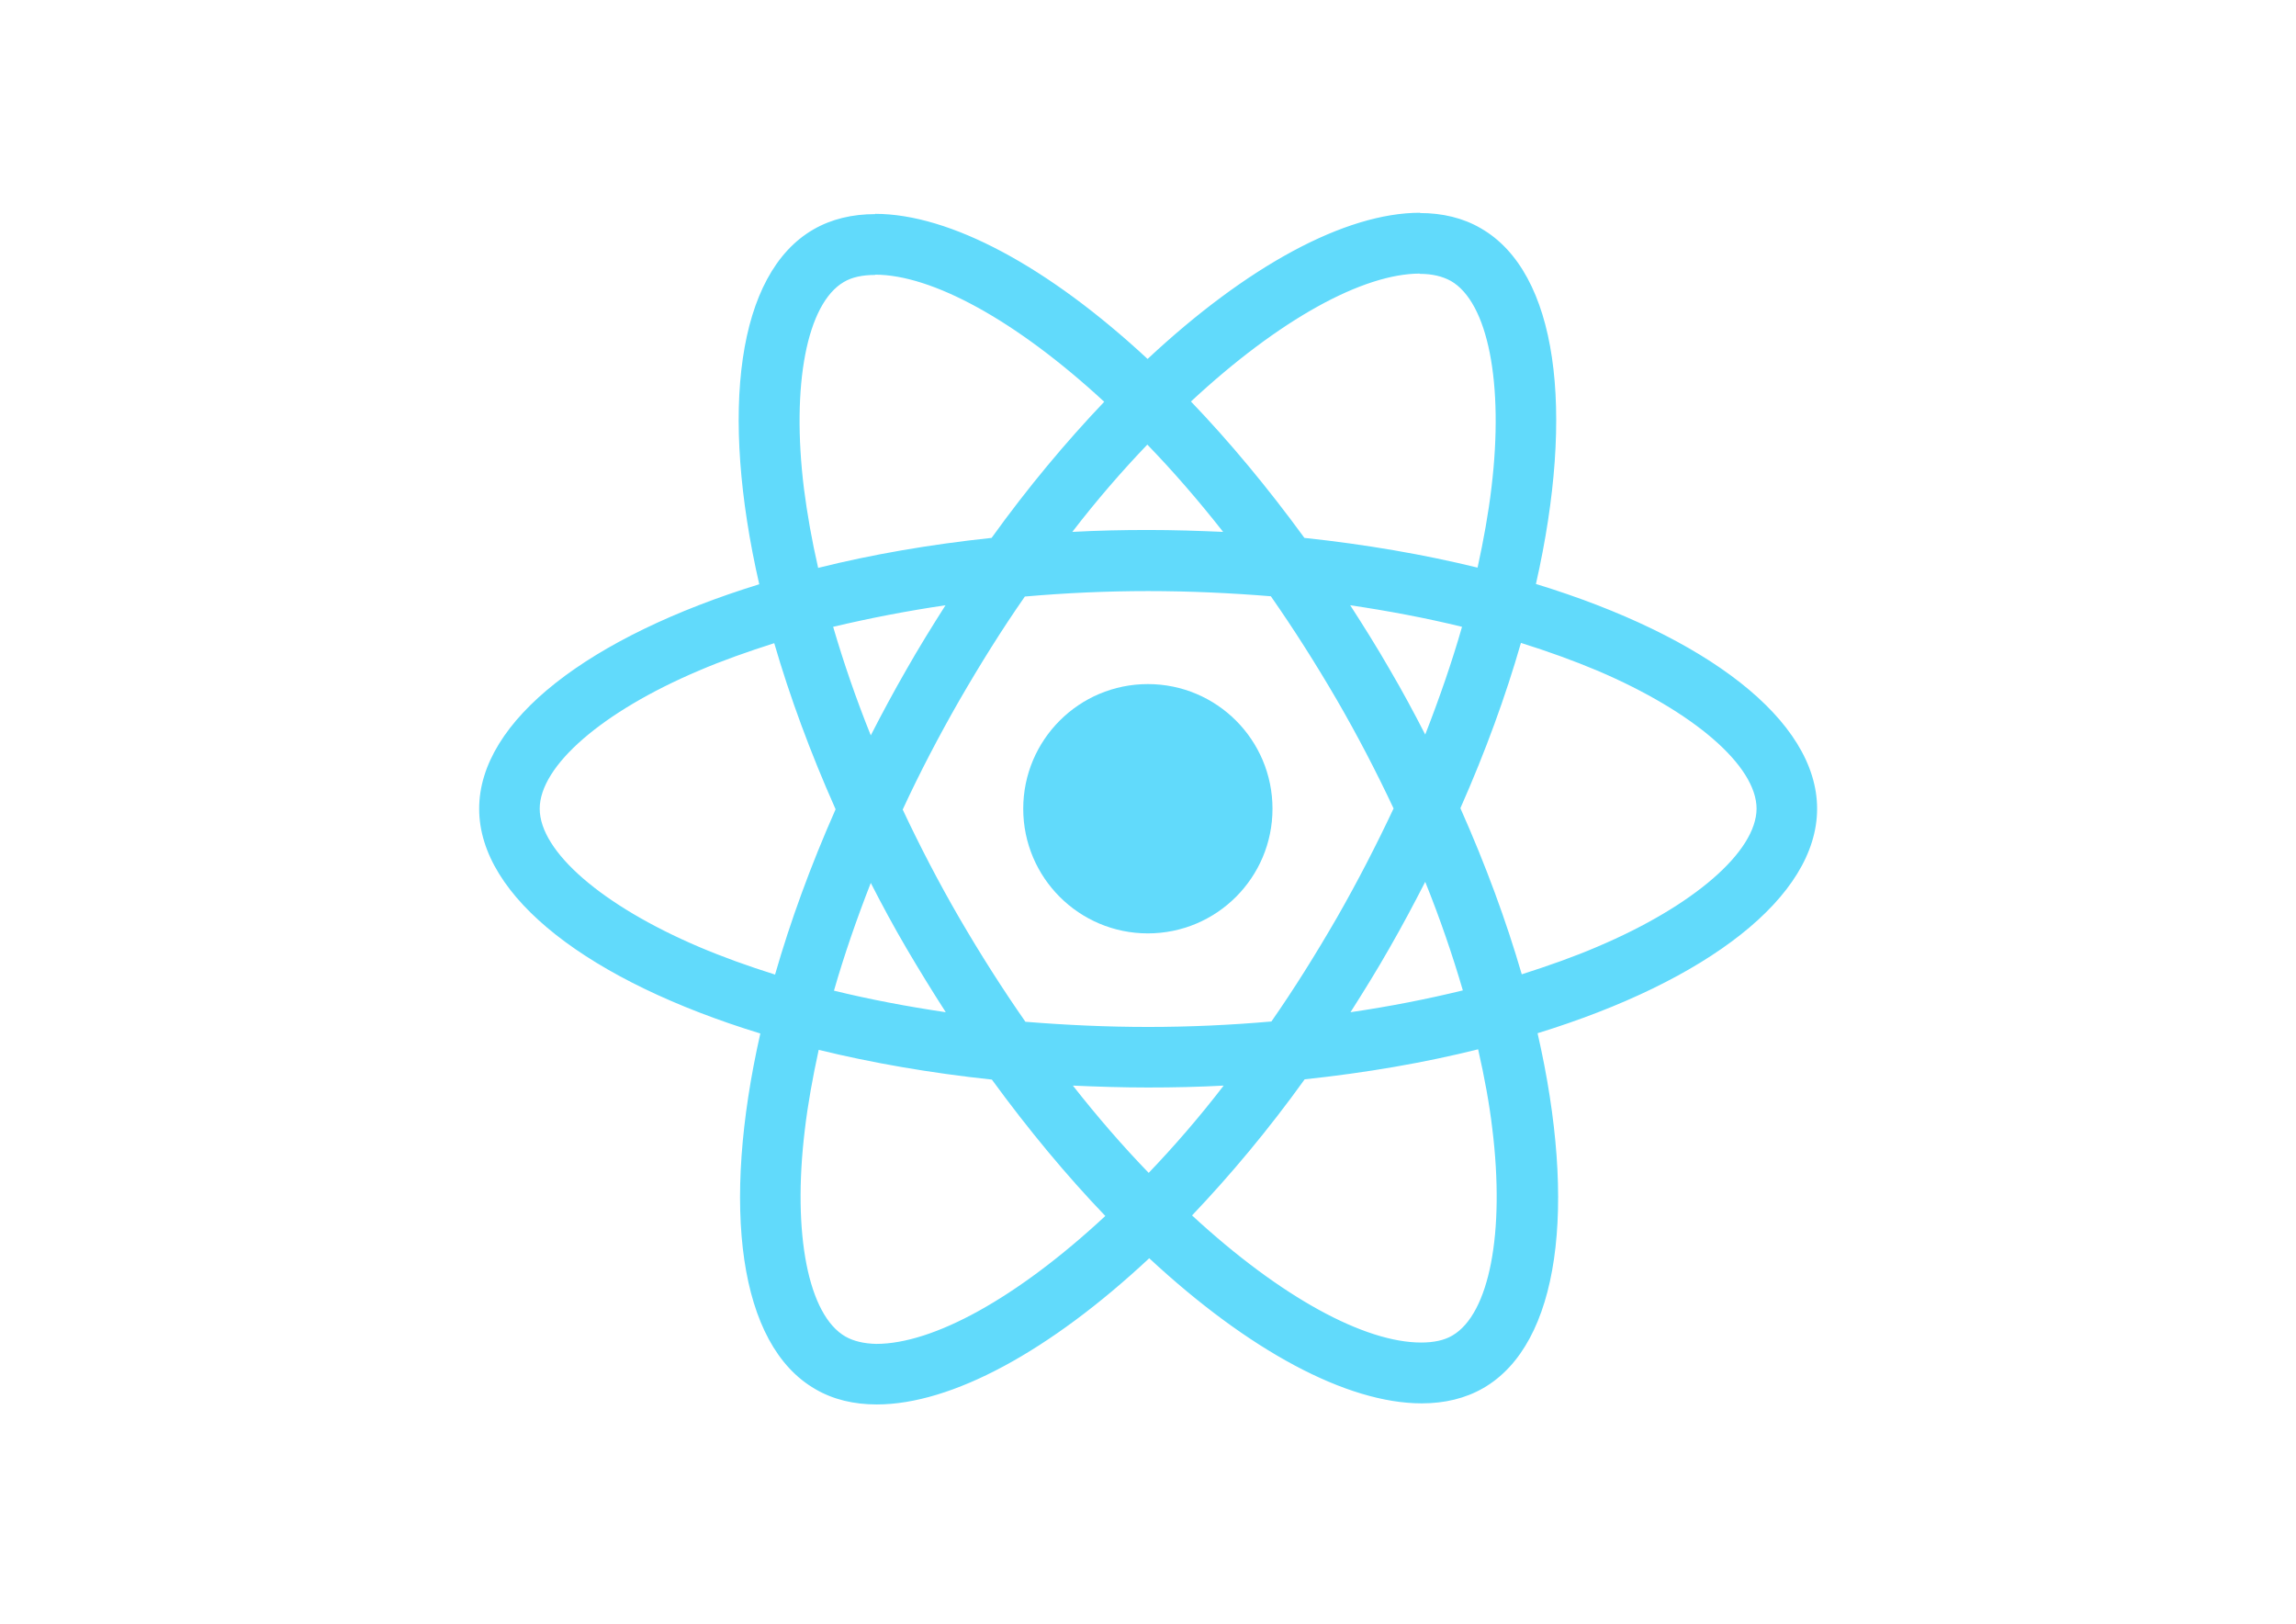
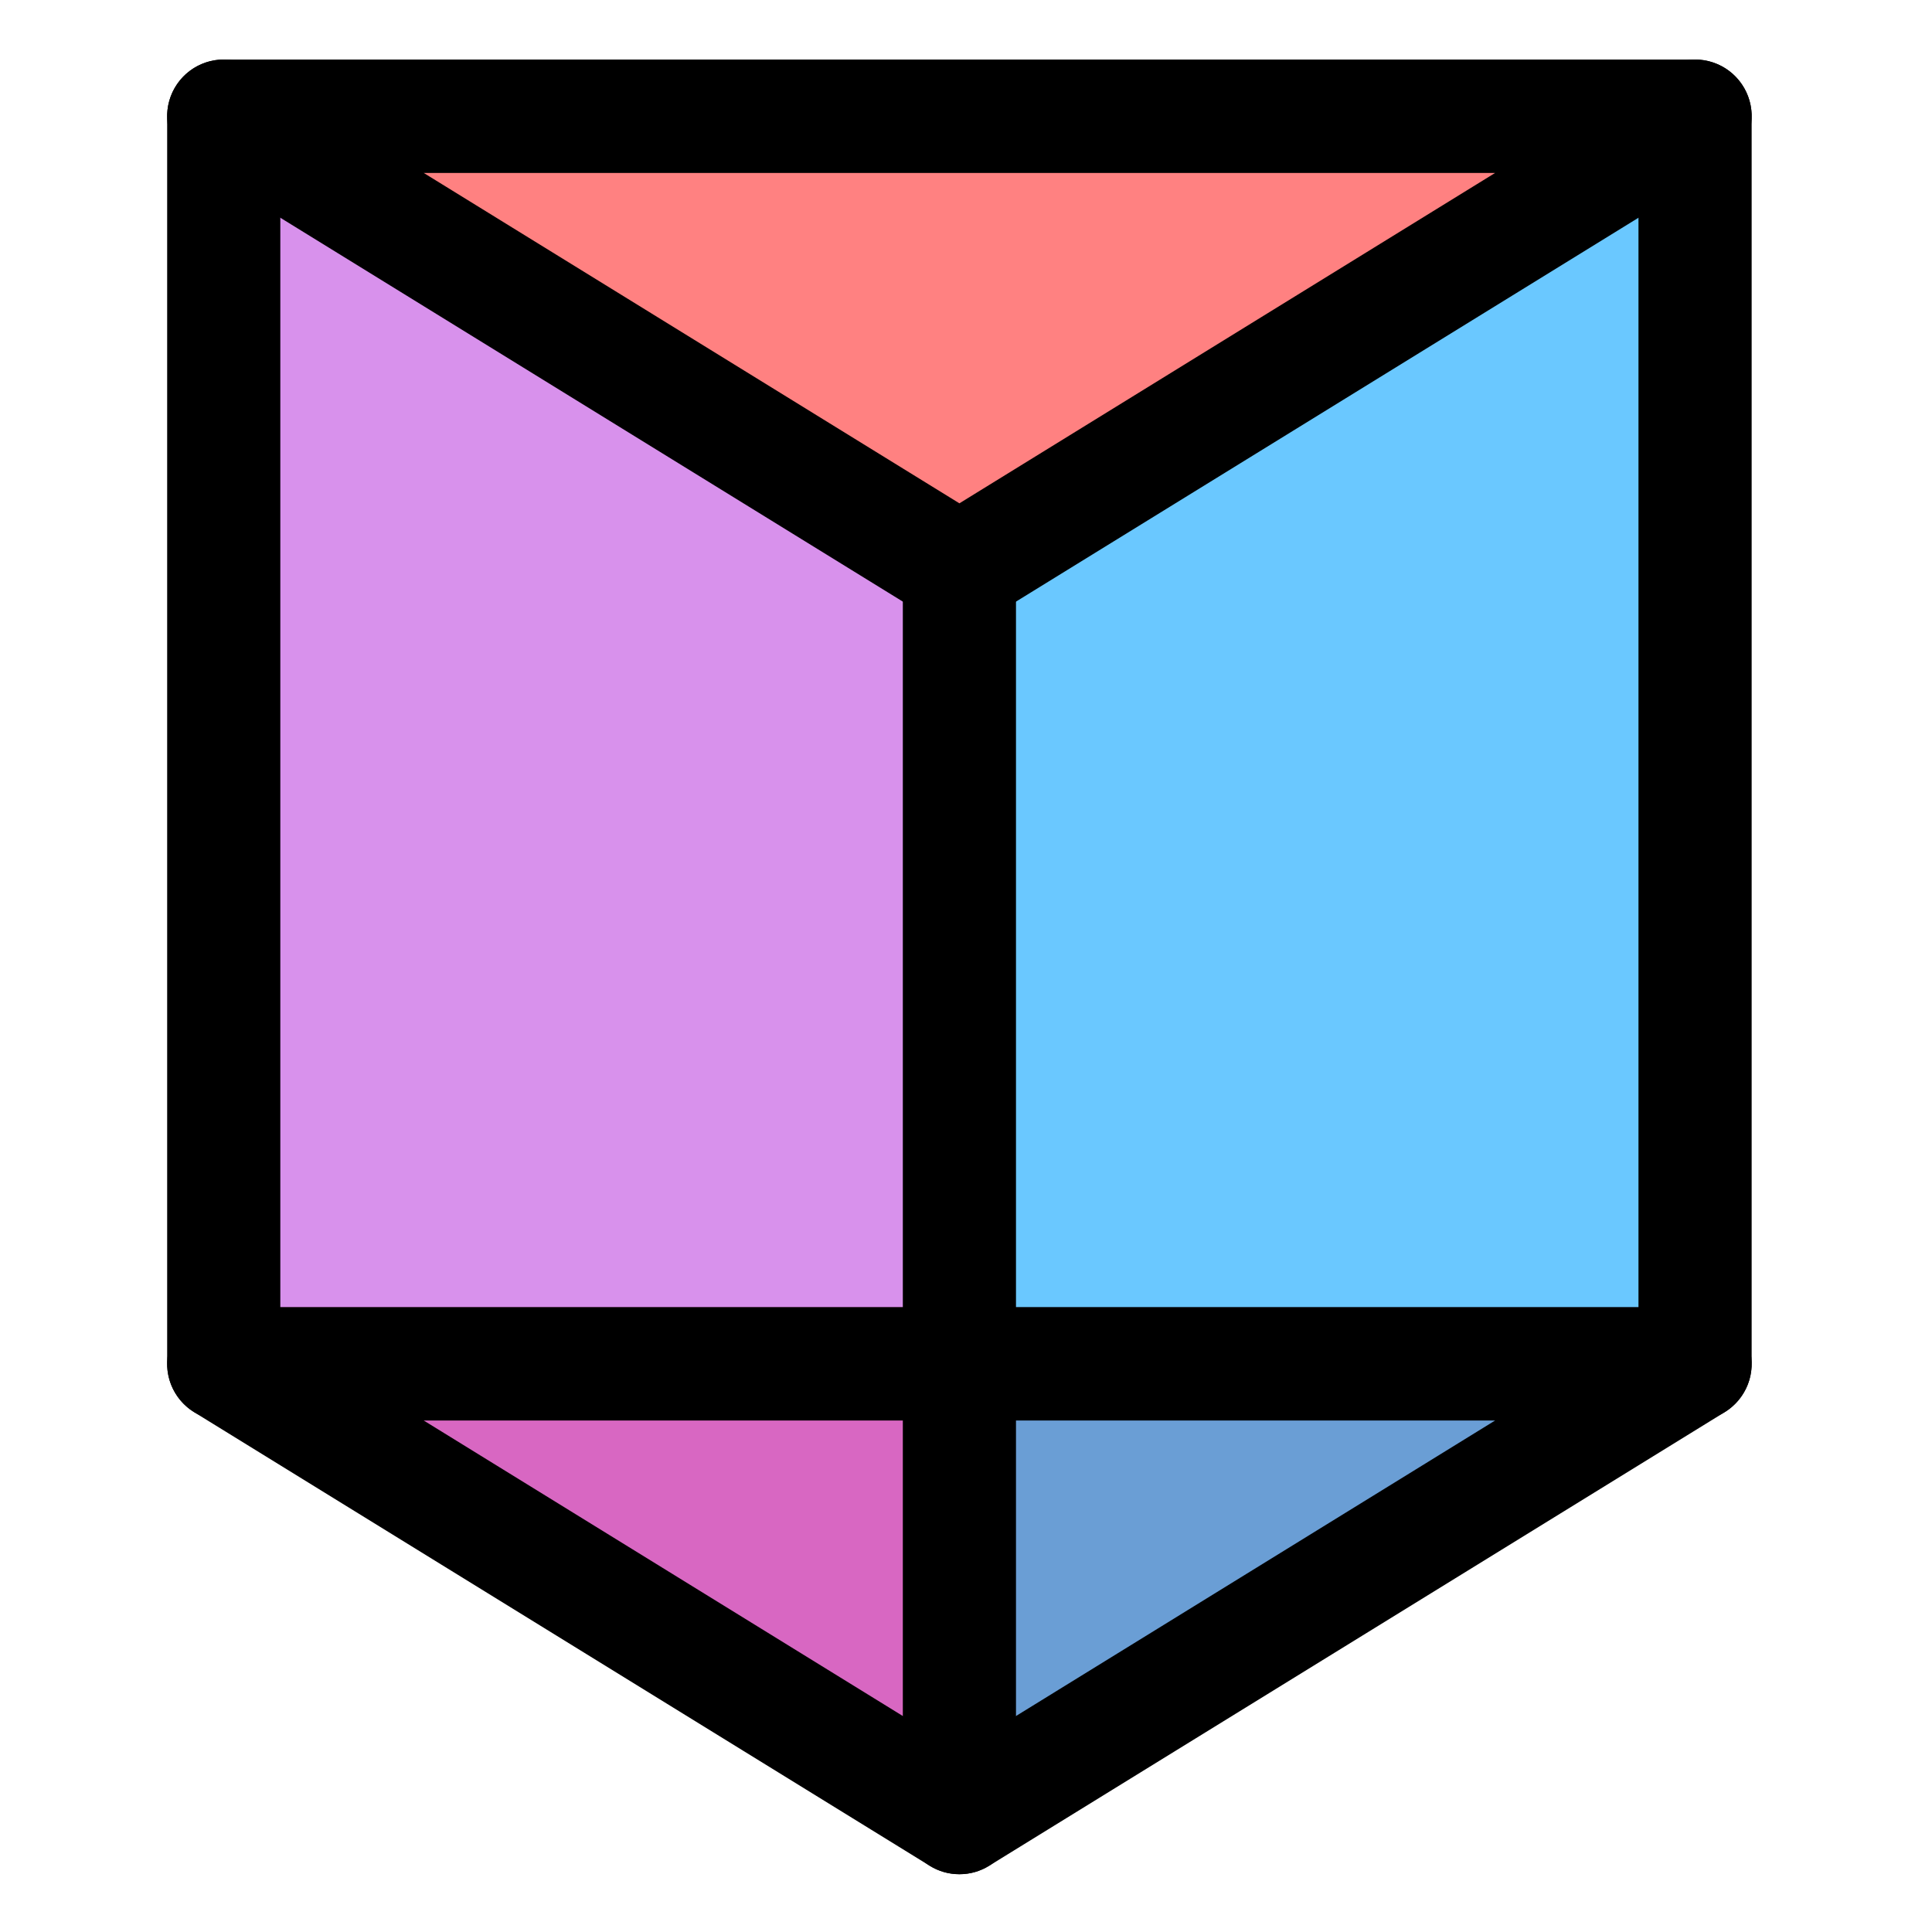
- <svg xmlns="http://www.w3.org/2000/svg" viewBox="0 0 841.9 595.3">
-   <g fill="#61DAFB">
-     <path d="M666.3 296.5c0-32.5-40.7-63.3-103.1-82.4 14.4-63.6 8-114.2-20.2-130.4-6.5-3.8-14.1-5.6-22.4-5.6v22.3c4.6 0 8.3.9 11.4 2.6 13.6 7.8 19.5 37.5 14.9 75.7-1.1 9.4-2.9 19.3-5.1 29.4-19.6-4.8-41-8.5-63.5-10.9-13.5-18.5-27.5-35.3-41.6-50 32.6-30.3 63.2-46.9 84-46.9V78c-27.5 0-63.5 19.6-99.9 53.6-36.4-33.8-72.4-53.2-99.9-53.2v22.3c20.7 0 51.4 16.5 84 46.6-14 14.7-28 31.4-41.3 49.9-22.6 2.4-44 6.1-63.6 11-2.3-10-4-19.7-5.2-29-4.7-38.2 1.1-67.9 14.6-75.8 3-1.8 6.9-2.6 11.5-2.6V78.5c-8.4 0-16 1.8-22.6 5.6-28.1 16.2-34.4 66.7-19.9 130.1-62.2 19.2-102.7 49.9-102.7 82.3 0 32.5 40.7 63.3 103.1 82.4-14.4 63.6-8 114.2 20.2 130.4 6.5 3.8 14.1 5.6 22.5 5.6 27.5 0 63.5-19.6 99.9-53.6 36.4 33.8 72.4 53.2 99.9 53.2 8.4 0 16-1.8 22.6-5.6 28.1-16.2 34.4-66.7 19.9-130.1 62-19.1 102.5-49.9 102.5-82.3zm-130.2-66.7c-3.7 12.9-8.3 26.2-13.5 39.5-4.1-8-8.4-16-13.1-24-4.6-8-9.5-15.8-14.4-23.4 14.2 2.1 27.9 4.7 41 7.9zm-45.8 106.5c-7.8 13.5-15.8 26.3-24.1 38.2-14.9 1.3-30 2-45.2 2-15.1 0-30.2-.7-45-1.9-8.3-11.9-16.4-24.6-24.2-38-7.6-13.1-14.5-26.4-20.8-39.8 6.2-13.4 13.2-26.8 20.7-39.9 7.8-13.5 15.8-26.3 24.1-38.2 14.9-1.3 30-2 45.2-2 15.1 0 30.2.7 45 1.9 8.3 11.9 16.4 24.6 24.2 38 7.6 13.1 14.5 26.4 20.8 39.8-6.3 13.4-13.2 26.8-20.7 39.9zm32.3-13c5.4 13.4 10 26.8 13.8 39.8-13.1 3.2-26.9 5.9-41.2 8 4.9-7.7 9.8-15.6 14.4-23.7 4.6-8 8.9-16.1 13-24.1zM421.2 430c-9.3-9.6-18.6-20.3-27.8-32 9 .4 18.2.7 27.5.7 9.4 0 18.7-.2 27.8-.7-9 11.7-18.3 22.4-27.5 32zm-74.4-58.9c-14.2-2.1-27.9-4.7-41-7.9 3.7-12.9 8.3-26.2 13.5-39.5 4.1 8 8.4 16 13.1 24 4.7 8 9.5 15.8 14.4 23.4zM420.7 163c9.3 9.6 18.6 20.3 27.8 32-9-.4-18.2-.7-27.5-.7-9.4 0-18.7.2-27.8.7 9-11.7 18.3-22.4 27.5-32zm-74 58.9c-4.9 7.7-9.8 15.6-14.4 23.7-4.6 8-8.9 16-13 24-5.4-13.4-10-26.8-13.8-39.8 13.1-3.1 26.9-5.8 41.2-7.9zm-90.5 125.2c-35.4-15.1-58.3-34.9-58.3-50.6 0-15.7 22.9-35.6 58.3-50.6 8.6-3.7 18-7 27.7-10.1 5.7 19.6 13.2 40 22.5 60.9-9.2 20.8-16.6 41.1-22.2 60.6-9.9-3.1-19.3-6.5-28-10.2zM310 490c-13.6-7.8-19.5-37.5-14.9-75.7 1.1-9.4 2.9-19.3 5.1-29.4 19.6 4.8 41 8.5 63.5 10.9 13.5 18.5 27.5 35.3 41.6 50-32.6 30.3-63.2 46.9-84 46.9-4.5-.1-8.3-1-11.3-2.7zm237.2-76.2c4.7 38.2-1.1 67.9-14.6 75.8-3 1.8-6.9 2.6-11.5 2.6-20.7 0-51.4-16.5-84-46.6 14-14.7 28-31.4 41.3-49.9 22.6-2.4 44-6.1 63.6-11 2.3 10.1 4.1 19.8 5.2 29.1zm38.5-66.7c-8.6 3.7-18 7-27.7 10.1-5.7-19.6-13.2-40-22.5-60.9 9.2-20.8 16.6-41.1 22.2-60.6 9.9 3.1 19.3 6.5 28.1 10.2 35.4 15.1 58.3 34.9 58.3 50.6-.1 15.7-23 35.6-58.4 50.6zM320.8 78.4z" />
-     <circle cx="420.9" cy="296.5" r="45.7" />
-     <path d="M520.5 78.1z" />
+ <svg xmlns="http://www.w3.org/2000/svg" xmlns:xlink="http://www.w3.org/1999/xlink" width="375" viewBox="0 0 375 375" height="375" version="1.1">
+   <defs>
+     <clipPath id="b">
+       <path d="M 32.445 11 L 341 11 L 341 122 L 32.445 122 Z M 32.445 11" />
+     </clipPath>
+     <clipPath id="e">
+       <path d="M 11 11 L 298 11 L 298 110.68 L 11 110.68 Z M 11 11" />
+     </clipPath>
+     <clipPath id="d">
+       <path d="M0 0H309V111H0z" />
+     </clipPath>
+     <clipPath id="f">
+       <path d="M 32.445 11 L 187 11 L 187 364 L 32.445 364 Z M 32.445 11" />
+     </clipPath>
+     <clipPath id="i">
+       <path d="M 11 11 L 154.238 11 L 154.238 352.84 L 11 352.84 Z M 11 11" />
+     </clipPath>
+     <clipPath id="h">
+       <path d="M0 0H155V353H0z" />
+     </clipPath>
+     <clipPath id="l">
+       <path d="M 0 11 L 144 11 L 144 352.84 L 0 352.84 Z M 0 11" />
+     </clipPath>
+     <clipPath id="k">
+       <path d="M0 0H155V353H0z" />
+     </clipPath>
+     <clipPath id="m">
+       <path d="M 32.445 253 L 341 253 L 341 364 L 32.445 364 Z M 32.445 253" />
+     </clipPath>
+     <clipPath id="n">
+       <path d="M 32.445 11 L 341 11 L 341 122 L 32.445 122 Z M 32.445 11" />
+     </clipPath>
+     <clipPath id="o">
+       <path d="M 32.445 11 L 55 11 L 55 276 L 32.445 276 Z M 32.445 11" />
+     </clipPath>
+     <mask id="c">
+       <g filter="url(#a)">
+         <path fill-opacity=".749" d="M-37.5 -37.5H412.5V412.5H-37.5z" />
+       </g>
+     </mask>
+     <mask id="g">
+       <g filter="url(#a)">
+         <path fill-opacity=".749" d="M-37.5 -37.5H412.5V412.5H-37.5z" />
+       </g>
+     </mask>
+     <mask id="j">
+       <g filter="url(#a)">
+         <path fill-opacity=".749" d="M-37.5 -37.5H412.5V412.5H-37.5z" />
+       </g>
+     </mask>
+     <filter x="0%" y="0%" width="100%" xlink:type="simple" xlink:actuate="onLoad" height="100%" id="a" xlink:show="other">
+       <feColorMatrix values="0 0 0 0 1 0 0 0 0 1 0 0 0 0 1 0 0 0 1 0" color-interpolation-filters="sRGB" />
+     </filter>
+   </defs>
+   <path fill="#FF5757" d="M 43.43 253.711 L 329.012 253.711 L 186.219 363.781 Z M 43.43 253.711" />
+   <g clip-path="url(#b)">
+     <g mask="url(#c)">
+       <g>
+         <g clip-path="url(#d)" transform="translate(32 11)">
+           <g clip-path="url(#e)">
+             <path fill="#FF5757" d="M 11.43 11.562 L 297.012 11.562 L 154.219 110.625 Z M 11.43 11.562" />
+           </g>
+         </g>
+       </g>
+     </g>
  </g>
+   <g clip-path="url(#f)">
+     <g mask="url(#g)">
+       <g>
+         <g clip-path="url(#h)" transform="translate(32 11)">
+           <g clip-path="url(#i)">
+             <path fill="#CB6CE6" d="M 11.43 11.562 L 11.43 242.711 L 154.219 352.781 L 154.219 110.625 Z M 11.43 11.562" />
+           </g>
+         </g>
+       </g>
+     </g>
+   </g>
+   <g mask="url(#j)">
+     <g>
+       <g clip-path="url(#k)" transform="translate(186 11)">
+         <g clip-path="url(#l)">
+           <path fill="#38B6FF" d="M 143.012 11.562 L 143.012 242.711 L 0.219 352.781 L 0.219 110.625 Z M 143.012 11.562" />
+         </g>
+       </g>
+     </g>
+   </g>
+   <g clip-path="url(#m)">
+     <path d="M 186.219 363.781 C 184.148 363.781 182.23 363.238 180.465 362.152 L 37.672 274.094 C 37.168 273.785 36.688 273.434 36.238 273.043 C 35.789 272.652 35.375 272.23 34.992 271.773 C 34.613 271.316 34.27 270.832 33.969 270.32 C 33.664 269.809 33.406 269.273 33.191 268.719 C 32.973 268.164 32.805 267.594 32.68 267.012 C 32.555 266.43 32.48 265.844 32.453 265.246 C 32.422 264.652 32.441 264.059 32.512 263.469 C 32.578 262.875 32.691 262.293 32.855 261.723 C 33.016 261.148 33.223 260.59 33.473 260.051 C 33.727 259.512 34.02 258.996 34.355 258.508 C 34.691 258.016 35.062 257.555 35.473 257.121 C 35.883 256.691 36.324 256.297 36.801 255.938 C 37.273 255.578 37.773 255.258 38.297 254.98 C 38.824 254.703 39.367 254.469 39.934 254.281 C 40.496 254.094 41.07 253.949 41.656 253.855 C 42.242 253.758 42.832 253.711 43.43 253.711 L 329.012 253.711 C 329.605 253.711 330.199 253.758 330.785 253.855 C 331.371 253.949 331.945 254.094 332.508 254.281 C 333.074 254.469 333.617 254.703 334.141 254.98 C 334.668 255.258 335.168 255.578 335.641 255.938 C 336.117 256.297 336.559 256.691 336.969 257.121 C 337.379 257.555 337.75 258.016 338.086 258.508 C 338.422 258.996 338.715 259.512 338.969 260.051 C 339.219 260.59 339.426 261.148 339.586 261.723 C 339.75 262.293 339.863 262.875 339.93 263.469 C 340 264.059 340.02 264.652 339.988 265.246 C 339.961 265.844 339.883 266.43 339.762 267.012 C 339.637 267.594 339.465 268.164 339.25 268.719 C 339.035 269.273 338.777 269.809 338.473 270.32 C 338.172 270.832 337.828 271.316 337.449 271.773 C 337.066 272.23 336.652 272.652 336.203 273.043 C 335.754 273.434 335.273 273.785 334.77 274.094 L 191.977 362.152 C 190.211 363.238 188.293 363.781 186.219 363.781 Z M 82.246 275.723 L 186.219 339.852 L 290.195 275.723 Z M 82.246 275.723" />
+   </g>
+   <g clip-path="url(#n)">
+     <path d="M 186.219 121.625 C 184.148 121.625 182.23 121.082 180.465 119.996 L 37.672 31.941 C 37.168 31.629 36.688 31.277 36.238 30.887 C 35.789 30.5 35.375 30.074 34.992 29.617 C 34.613 29.16 34.27 28.676 33.969 28.164 C 33.664 27.652 33.406 27.117 33.191 26.562 C 32.973 26.008 32.805 25.441 32.68 24.859 C 32.555 24.277 32.48 23.688 32.453 23.094 C 32.422 22.496 32.441 21.902 32.512 21.312 C 32.578 20.723 32.691 20.137 32.855 19.566 C 33.016 18.992 33.223 18.438 33.473 17.898 C 33.727 17.359 34.02 16.844 34.355 16.352 C 34.691 15.859 35.062 15.398 35.473 14.969 C 35.883 14.535 36.324 14.141 36.801 13.781 C 37.273 13.422 37.773 13.105 38.297 12.828 C 38.824 12.547 39.367 12.316 39.934 12.125 C 40.496 11.938 41.07 11.793 41.656 11.699 C 42.242 11.602 42.832 11.555 43.43 11.555 L 329.012 11.555 C 329.605 11.555 330.199 11.602 330.785 11.699 C 331.371 11.793 331.945 11.938 332.508 12.125 C 333.074 12.316 333.617 12.547 334.141 12.828 C 334.668 13.105 335.168 13.422 335.641 13.781 C 336.117 14.141 336.559 14.535 336.969 14.969 C 337.379 15.398 337.75 15.859 338.086 16.352 C 338.422 16.844 338.715 17.359 338.969 17.898 C 339.219 18.438 339.426 18.992 339.586 19.566 C 339.75 20.137 339.863 20.723 339.93 21.312 C 340 21.902 340.02 22.496 339.988 23.094 C 339.961 23.688 339.883 24.277 339.762 24.859 C 339.637 25.441 339.469 26.008 339.25 26.562 C 339.035 27.117 338.777 27.652 338.473 28.164 C 338.172 28.676 337.828 29.16 337.449 29.617 C 337.066 30.074 336.652 30.5 336.203 30.887 C 335.754 31.277 335.273 31.629 334.77 31.941 L 191.977 119.996 C 190.211 121.082 188.293 121.625 186.219 121.625 Z M 82.246 33.57 L 186.219 97.695 L 290.195 33.57 Z M 82.246 33.57" />
+   </g>
+   <path d="M 186.219 363.781 C 185.5 363.781 184.785 363.711 184.078 363.57 C 183.371 363.43 182.684 363.219 182.016 362.941 C 181.352 362.668 180.719 362.328 180.117 361.926 C 179.52 361.523 178.965 361.066 178.453 360.559 C 177.945 360.047 177.488 359.488 177.086 358.891 C 176.688 358.289 176.348 357.652 176.074 356.984 C 175.797 356.32 175.59 355.629 175.449 354.922 C 175.309 354.211 175.238 353.496 175.238 352.773 L 175.238 110.617 C 175.238 109.895 175.309 109.18 175.449 108.473 C 175.59 107.762 175.797 107.074 176.074 106.406 C 176.348 105.738 176.688 105.105 177.086 104.504 C 177.488 103.902 177.945 103.348 178.453 102.836 C 178.965 102.324 179.52 101.867 180.117 101.465 C 180.719 101.066 181.352 100.727 182.016 100.449 C 182.684 100.172 183.371 99.965 184.078 99.824 C 184.785 99.684 185.5 99.613 186.219 99.613 C 186.941 99.613 187.656 99.684 188.363 99.824 C 189.07 99.965 189.758 100.172 190.426 100.449 C 191.09 100.727 191.723 101.066 192.324 101.465 C 192.922 101.867 193.477 102.324 193.988 102.836 C 194.496 103.348 194.953 103.902 195.352 104.504 C 195.754 105.105 196.094 105.738 196.367 106.406 C 196.645 107.074 196.852 107.762 196.992 108.473 C 197.133 109.18 197.203 109.895 197.203 110.617 L 197.203 352.773 C 197.203 353.496 197.133 354.211 196.992 354.922 C 196.852 355.629 196.645 356.32 196.367 356.984 C 196.094 357.652 195.754 358.289 195.352 358.891 C 194.953 359.488 194.496 360.047 193.988 360.559 C 193.477 361.066 192.922 361.523 192.324 361.926 C 191.723 362.328 191.09 362.668 190.426 362.941 C 189.758 363.219 189.07 363.43 188.363 363.57 C 187.656 363.711 186.941 363.781 186.219 363.781 Z M 186.219 363.781" />
+   <g clip-path="url(#o)">
+     <path d="M 43.43 275.723 C 42.707 275.723 41.992 275.652 41.285 275.512 C 40.578 275.371 39.891 275.164 39.227 274.887 C 38.559 274.609 37.926 274.27 37.324 273.871 C 36.727 273.469 36.172 273.012 35.66 272.5 C 35.152 271.988 34.695 271.434 34.297 270.832 C 33.895 270.23 33.555 269.598 33.281 268.93 C 33.004 268.262 32.797 267.574 32.656 266.863 C 32.516 266.156 32.445 265.441 32.445 264.719 L 32.445 22.562 C 32.445 21.84 32.516 21.125 32.656 20.414 C 32.797 19.707 33.004 19.02 33.281 18.352 C 33.555 17.684 33.895 17.047 34.297 16.445 C 34.695 15.848 35.152 15.289 35.66 14.777 C 36.172 14.27 36.727 13.812 37.324 13.41 C 37.926 13.008 38.559 12.668 39.227 12.395 C 39.891 12.117 40.578 11.906 41.285 11.766 C 41.992 11.625 42.707 11.555 43.43 11.555 C 44.148 11.555 44.863 11.625 45.57 11.766 C 46.277 11.906 46.965 12.117 47.633 12.395 C 48.297 12.668 48.93 13.008 49.531 13.41 C 50.129 13.812 50.684 14.27 51.195 14.777 C 51.703 15.289 52.16 15.848 52.562 16.445 C 52.961 17.047 53.301 17.684 53.574 18.352 C 53.852 19.02 54.059 19.707 54.199 20.414 C 54.34 21.125 54.41 21.84 54.41 22.562 L 54.41 264.719 C 54.41 265.441 54.34 266.156 54.199 266.863 C 54.059 267.574 53.852 268.262 53.574 268.93 C 53.301 269.598 52.961 270.23 52.562 270.832 C 52.16 271.434 51.703 271.988 51.195 272.5 C 50.684 273.012 50.129 273.469 49.531 273.871 C 48.93 274.27 48.297 274.609 47.633 274.887 C 46.965 275.164 46.277 275.371 45.57 275.512 C 44.863 275.652 44.148 275.723 43.43 275.723 Z M 43.43 275.723" />
+   </g>
+   <path d="M 329.012 275.723 C 328.293 275.723 327.578 275.652 326.871 275.512 C 326.164 275.371 325.477 275.164 324.809 274.887 C 324.145 274.609 323.512 274.27 322.91 273.871 C 322.312 273.469 321.758 273.012 321.246 272.5 C 320.734 271.988 320.281 271.434 319.879 270.832 C 319.48 270.23 319.141 269.598 318.863 268.93 C 318.59 268.262 318.379 267.574 318.238 266.863 C 318.098 266.156 318.027 265.441 318.027 264.719 L 318.027 22.562 C 318.027 21.84 318.098 21.125 318.238 20.414 C 318.379 19.707 318.59 19.02 318.863 18.352 C 319.141 17.684 319.48 17.047 319.879 16.445 C 320.281 15.848 320.734 15.289 321.246 14.777 C 321.758 14.27 322.312 13.812 322.91 13.41 C 323.512 13.008 324.145 12.668 324.809 12.395 C 325.477 12.117 326.164 11.906 326.871 11.766 C 327.578 11.625 328.293 11.555 329.012 11.555 C 329.734 11.555 330.449 11.625 331.156 11.766 C 331.863 11.906 332.551 12.117 333.215 12.395 C 333.883 12.668 334.516 13.008 335.117 13.41 C 335.715 13.812 336.27 14.27 336.781 14.777 C 337.289 15.289 337.746 15.848 338.145 16.445 C 338.547 17.047 338.887 17.684 339.16 18.352 C 339.438 19.02 339.645 19.707 339.785 20.414 C 339.926 21.125 339.996 21.84 339.996 22.562 L 339.996 264.719 C 339.996 265.441 339.926 266.156 339.785 266.863 C 339.645 267.574 339.438 268.262 339.16 268.93 C 338.887 269.598 338.547 270.23 338.145 270.832 C 337.746 271.434 337.289 271.988 336.781 272.5 C 336.27 273.012 335.715 273.469 335.117 273.871 C 334.516 274.27 333.883 274.609 333.215 274.887 C 332.551 275.164 331.863 275.371 331.156 275.512 C 330.449 275.652 329.734 275.723 329.012 275.723 Z M 329.012 275.723" />
</svg>
